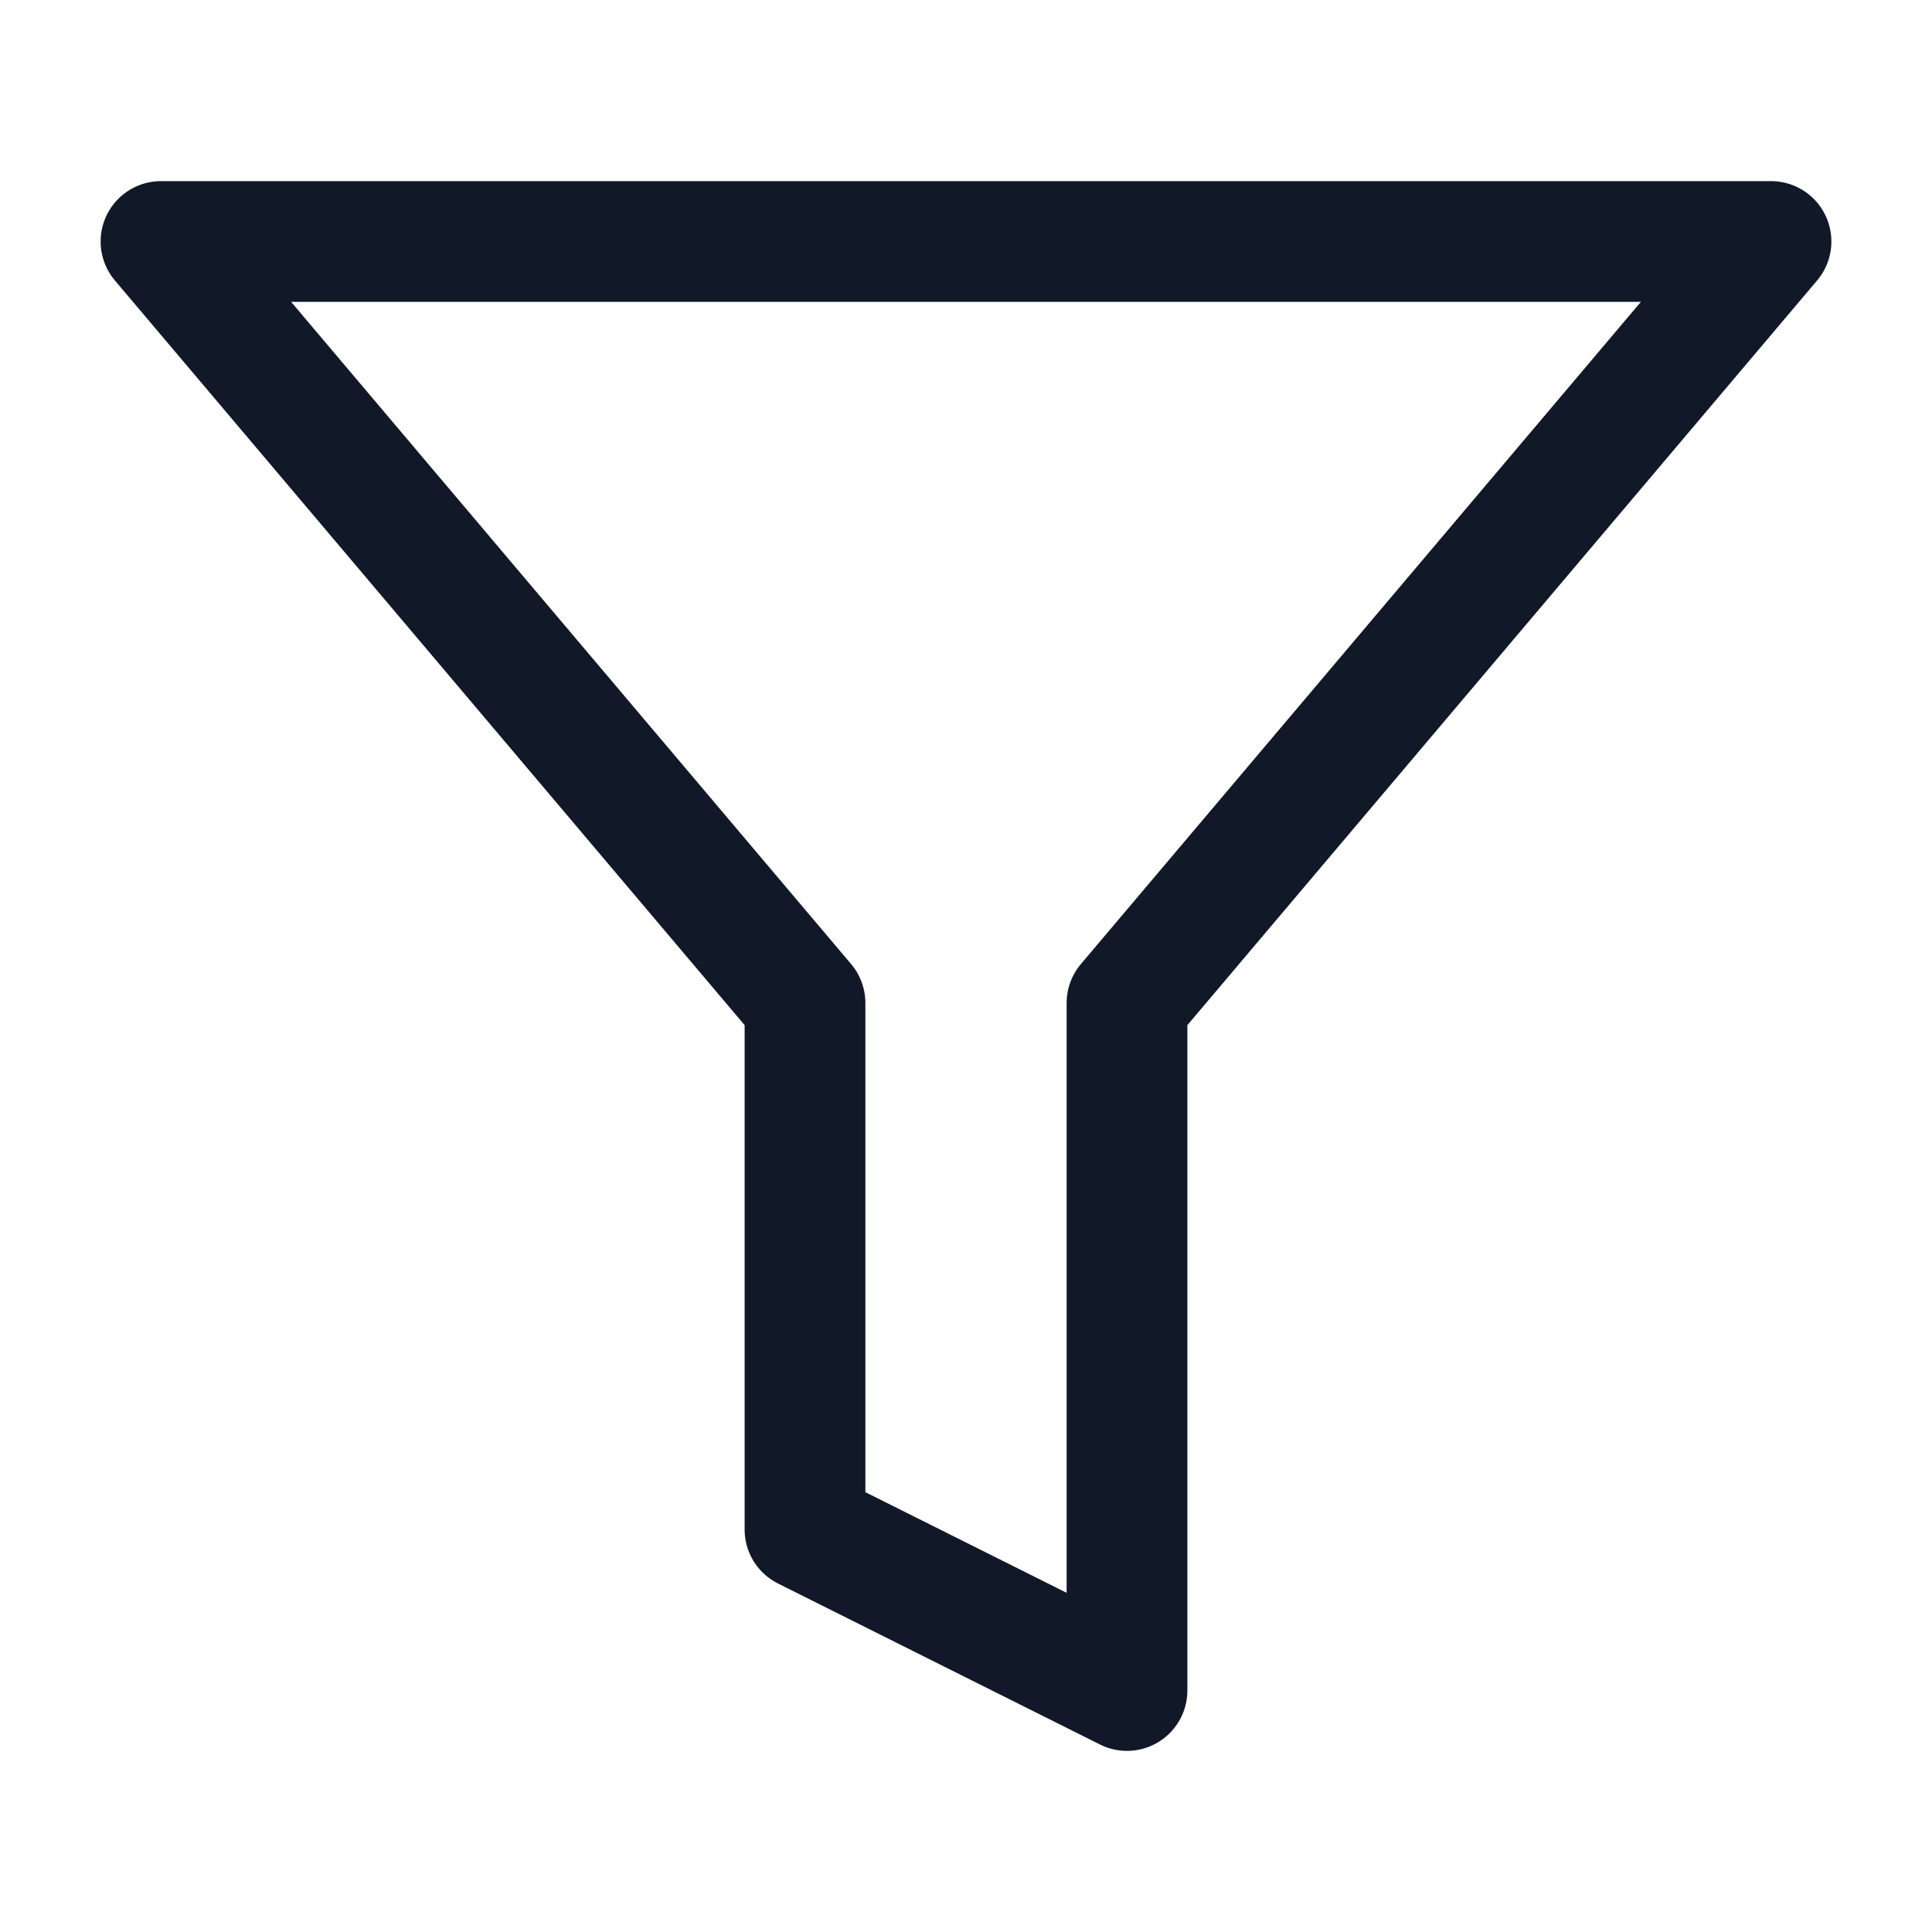
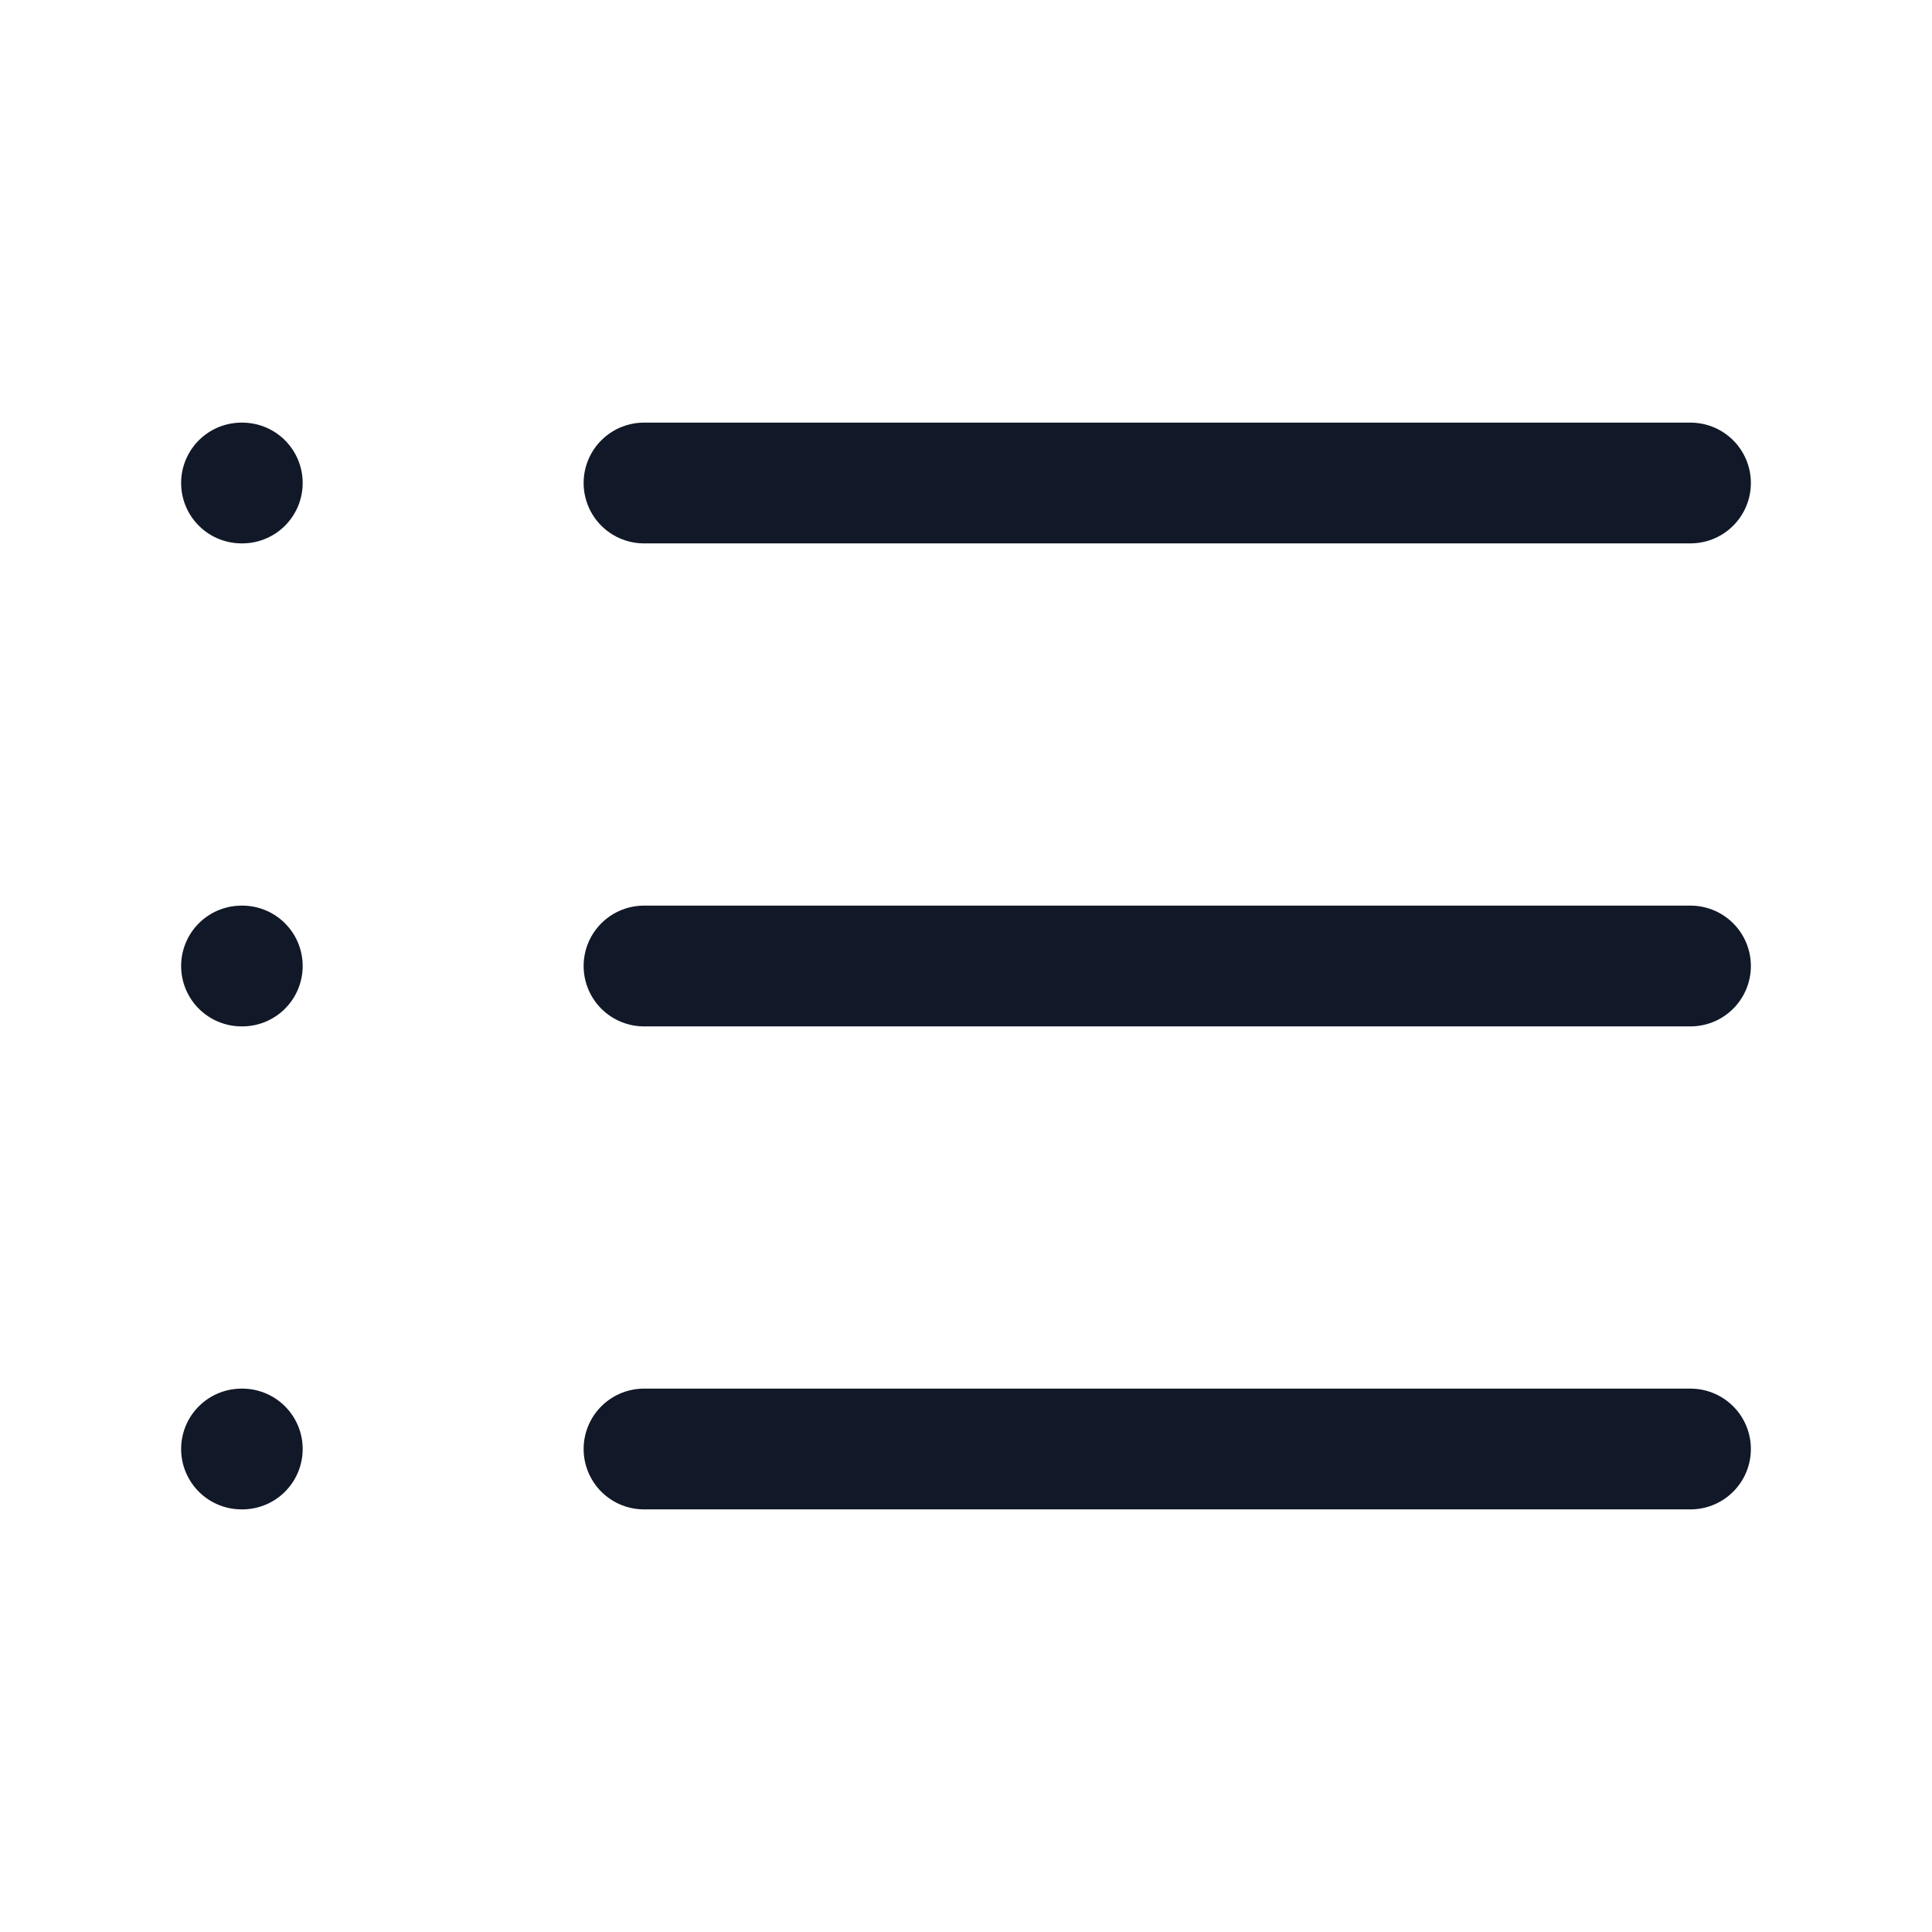
- <svg xmlns="http://www.w3.org/2000/svg" width="24" height="24" viewBox="0 0 24 24" fill="none" stroke="#111827" stroke-width="1.5" stroke-linecap="round" stroke-linejoin="round" class="feather feather-filter">
-   <polygon points="22 3 2 3 10 12.46 10 19 14 21 14 12.46 22 3" />
+ <svg xmlns="http://www.w3.org/2000/svg" width="24" height="24" viewBox="0 0 24 24" fill="none" stroke="#111827" stroke-width="1.5" stroke-linecap="round" stroke-linejoin="round" class="feather feather-list">
+   <line x1="8" y1="6" x2="21" y2="6" />
+   <line x1="8" y1="12" x2="21" y2="12" />
+   <line x1="8" y1="18" x2="21" y2="18" />
+   <line x1="3" y1="6" x2="3.01" y2="6" />
+   <line x1="3" y1="12" x2="3.01" y2="12" />
+   <line x1="3" y1="18" x2="3.01" y2="18" />
</svg>
